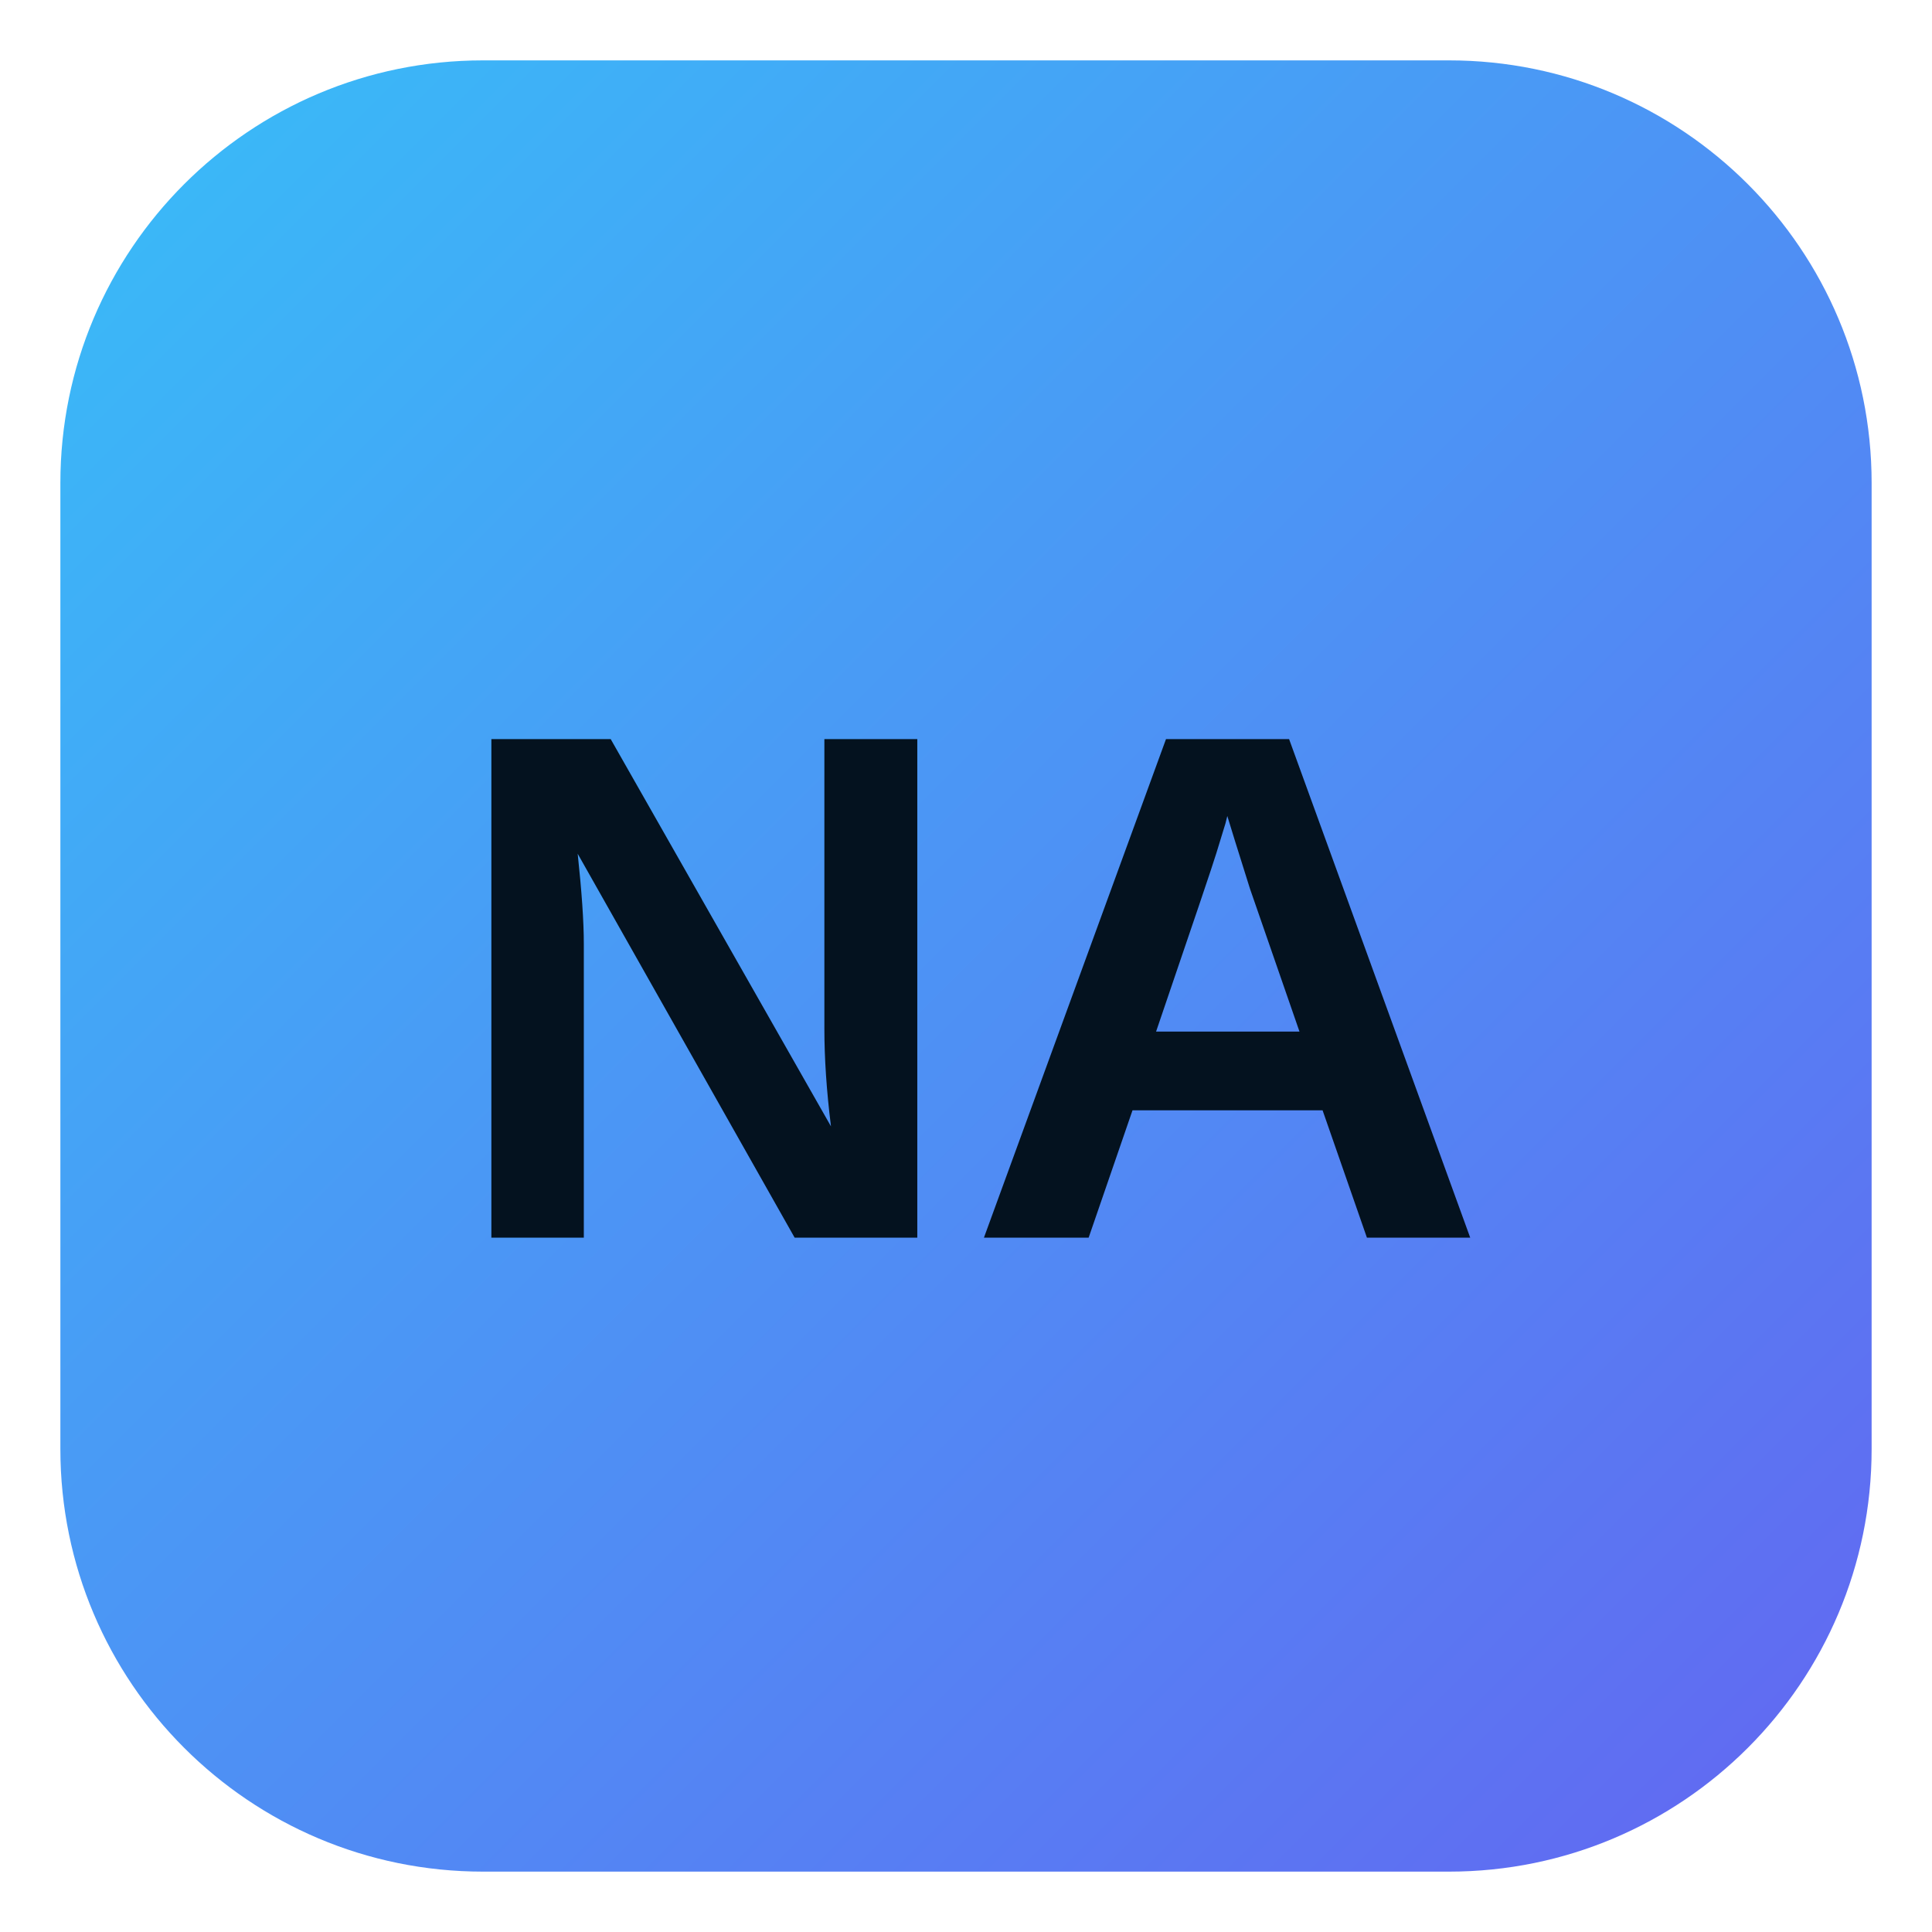
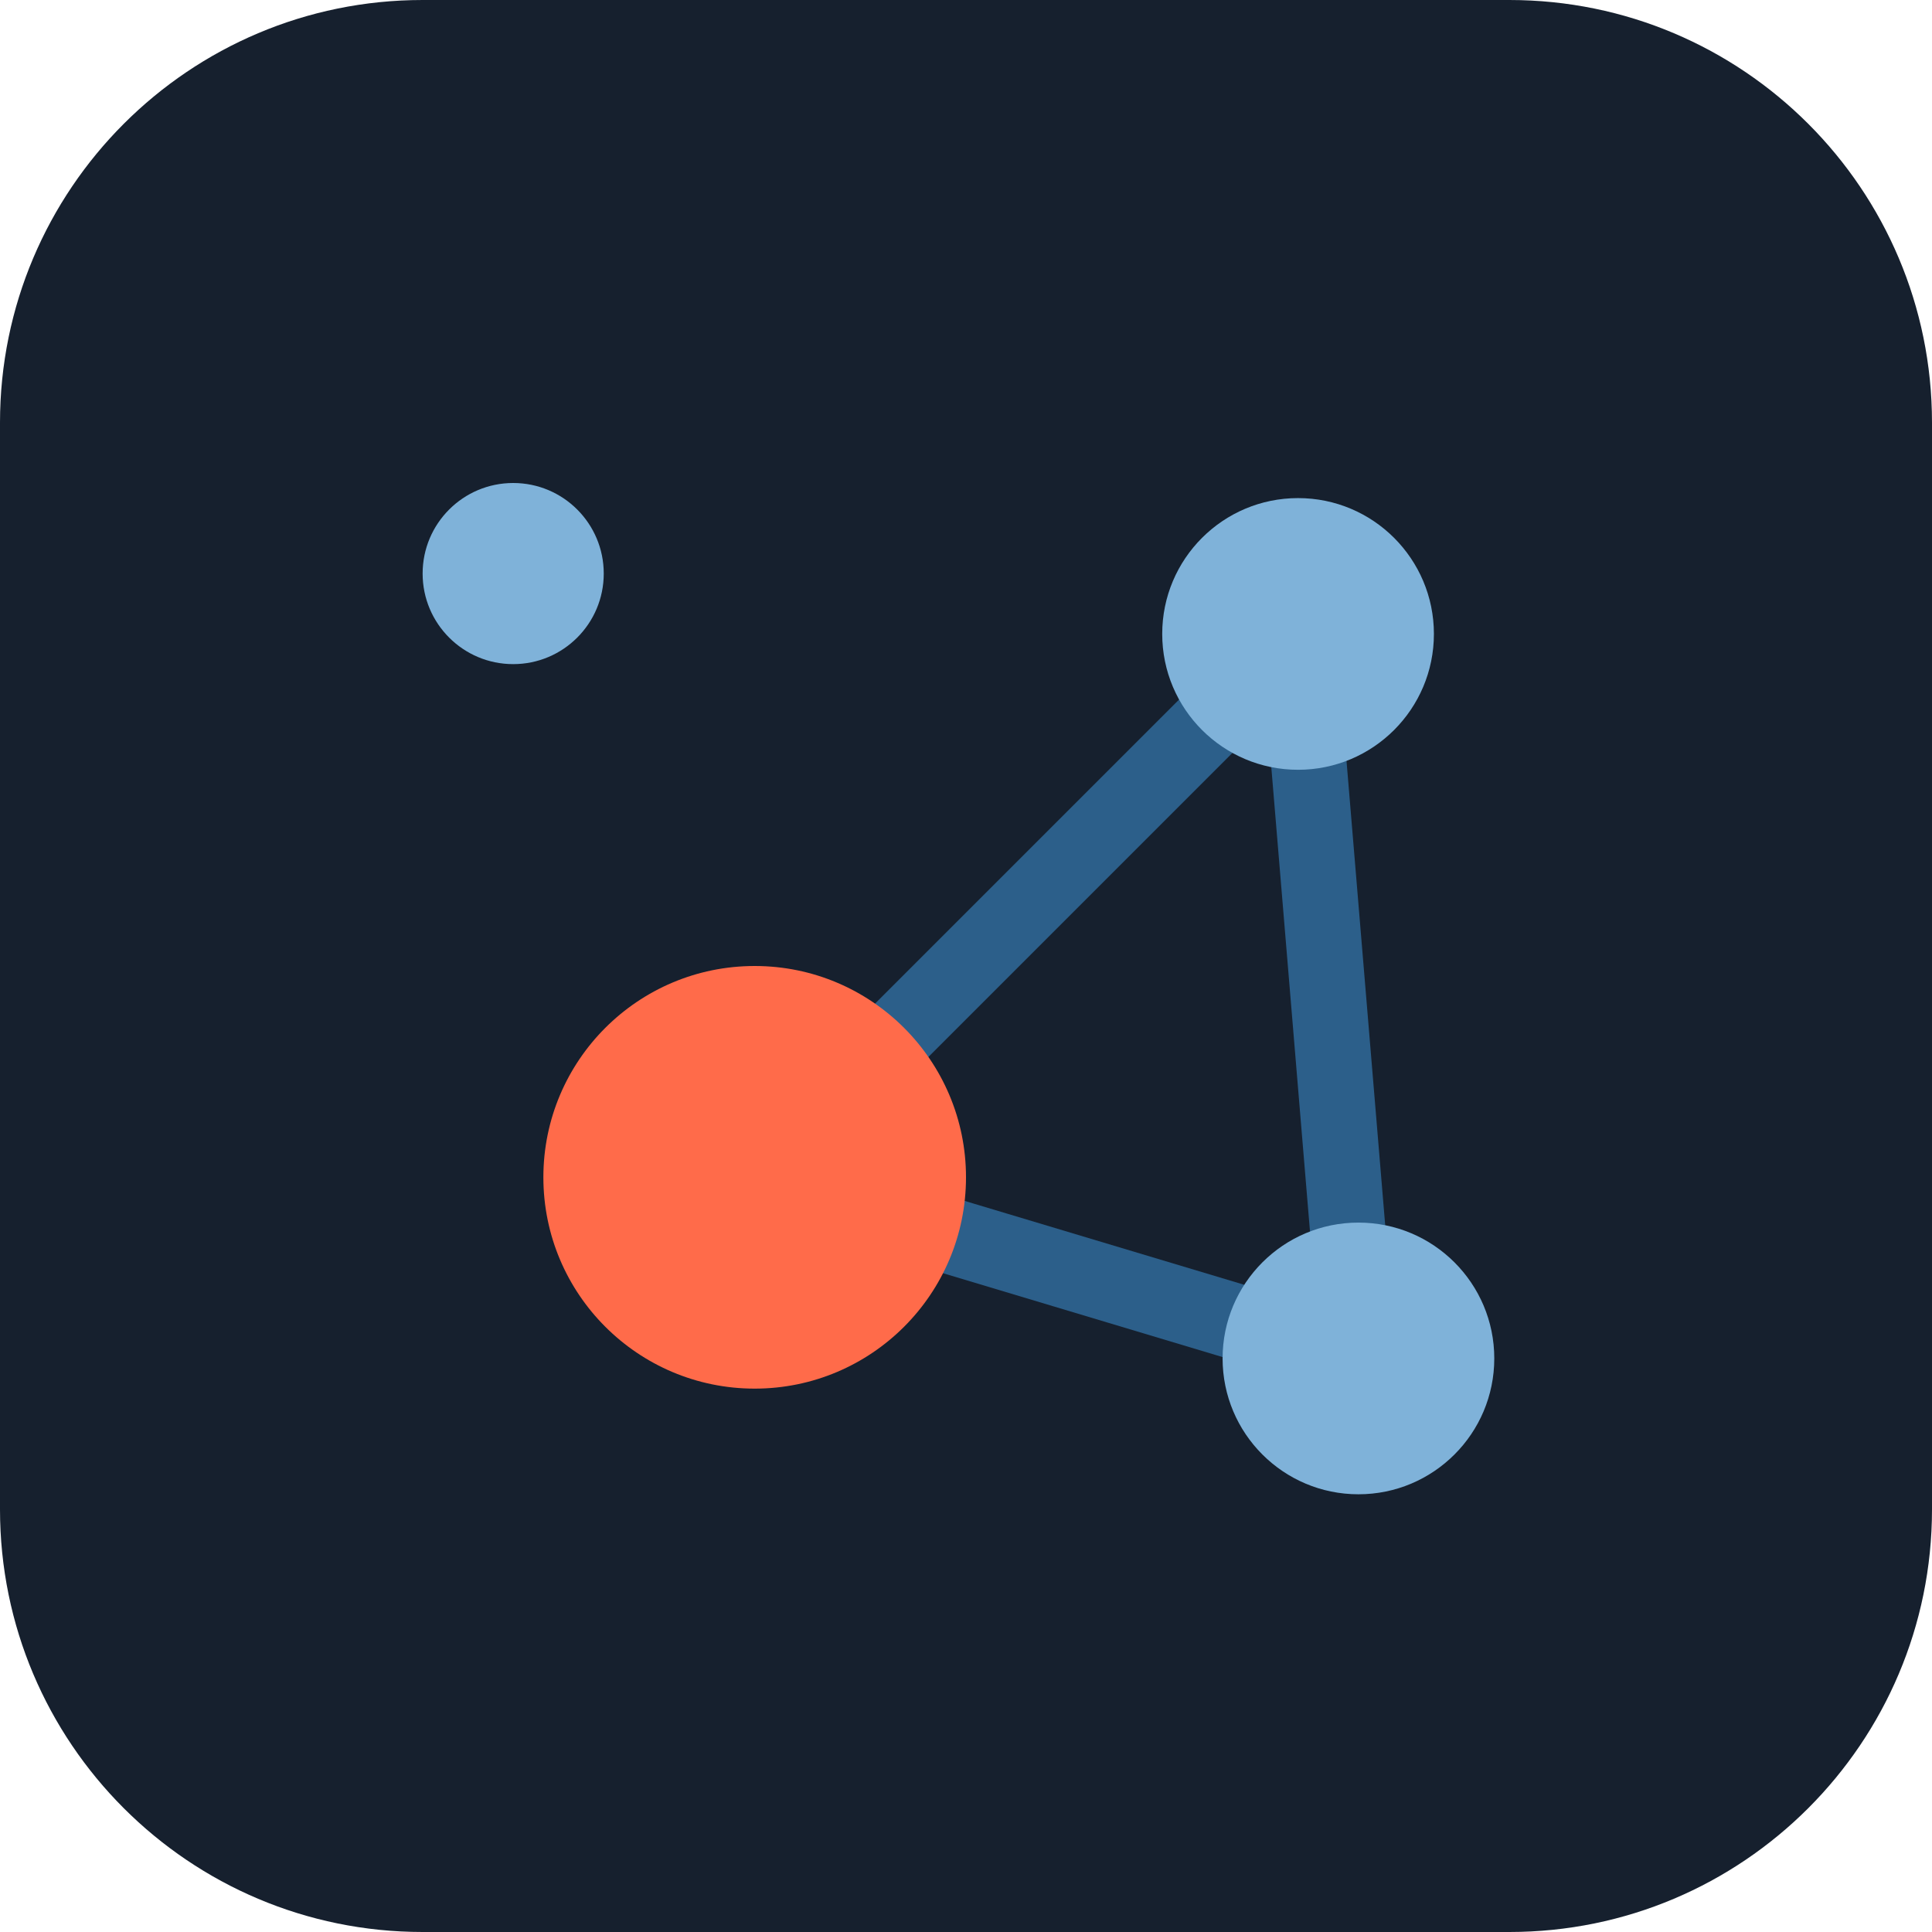
<svg xmlns="http://www.w3.org/2000/svg" viewBox="0 0 64 64">
-   <defs>
-     <linearGradient id="g" x1="0" y1="0" x2="1" y2="1">
-       <stop offset="0" stop-color="#38bdf8" />
-       <stop offset="1" stop-color="#6366f1" />
-     </linearGradient>
-   </defs>
-   <rect x="2" y="2" width="60" height="60" rx="14" fill="url(#g)" />
-   <text x="32" y="41" font-family="Arial, Helvetica, sans-serif" font-size="24" font-weight="700" fill="#04121f" text-anchor="middle">NA</text>
+   <rect width="64" height="64" rx="14" fill="#16202E" />
+   <path d="M25 39 L43 21 M25 39 L45 45 M43 21 L45 45" stroke="#2C5F8A" stroke-width="2.5" />
+   <circle cx="17" cy="19" r="3" fill="#7FB2D9" />
+   <circle cx="43" cy="21" r="4.5" fill="#7FB2D9" />
+   <circle cx="45" cy="45" r="4.5" fill="#7FB2D9" />
+   <circle cx="25" cy="39" r="7" fill="#FF6B4A" />
</svg>
